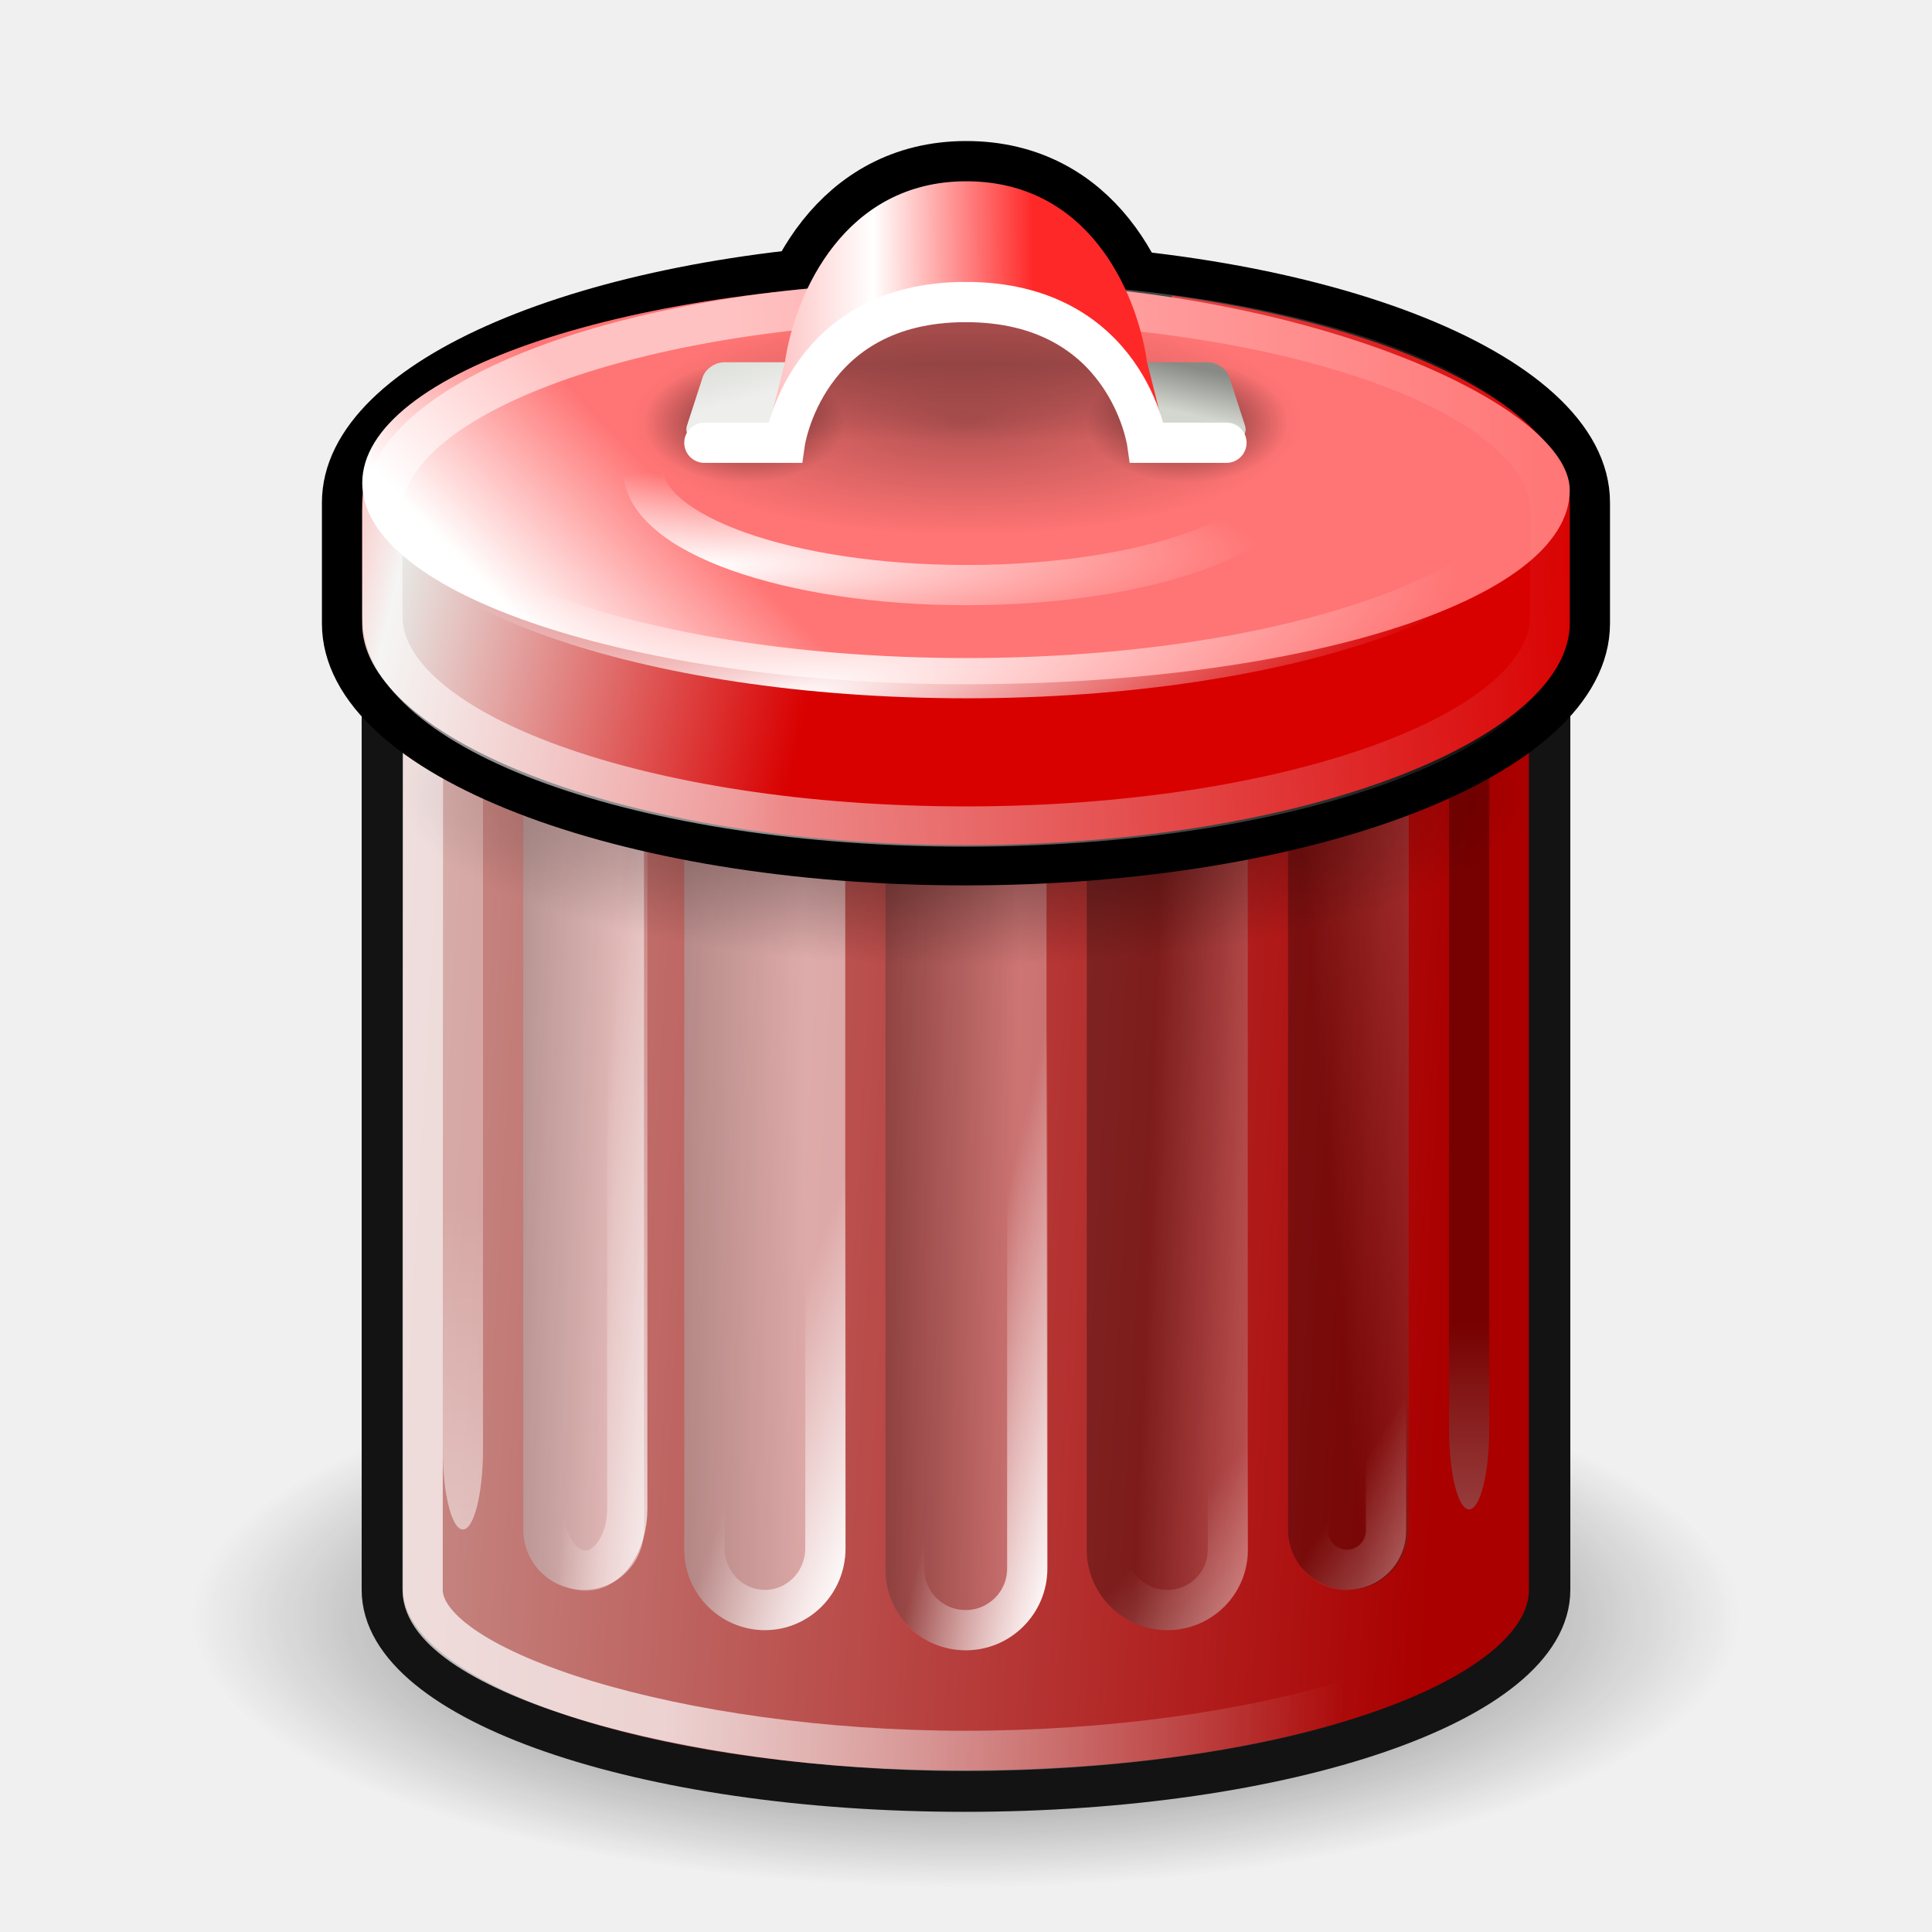
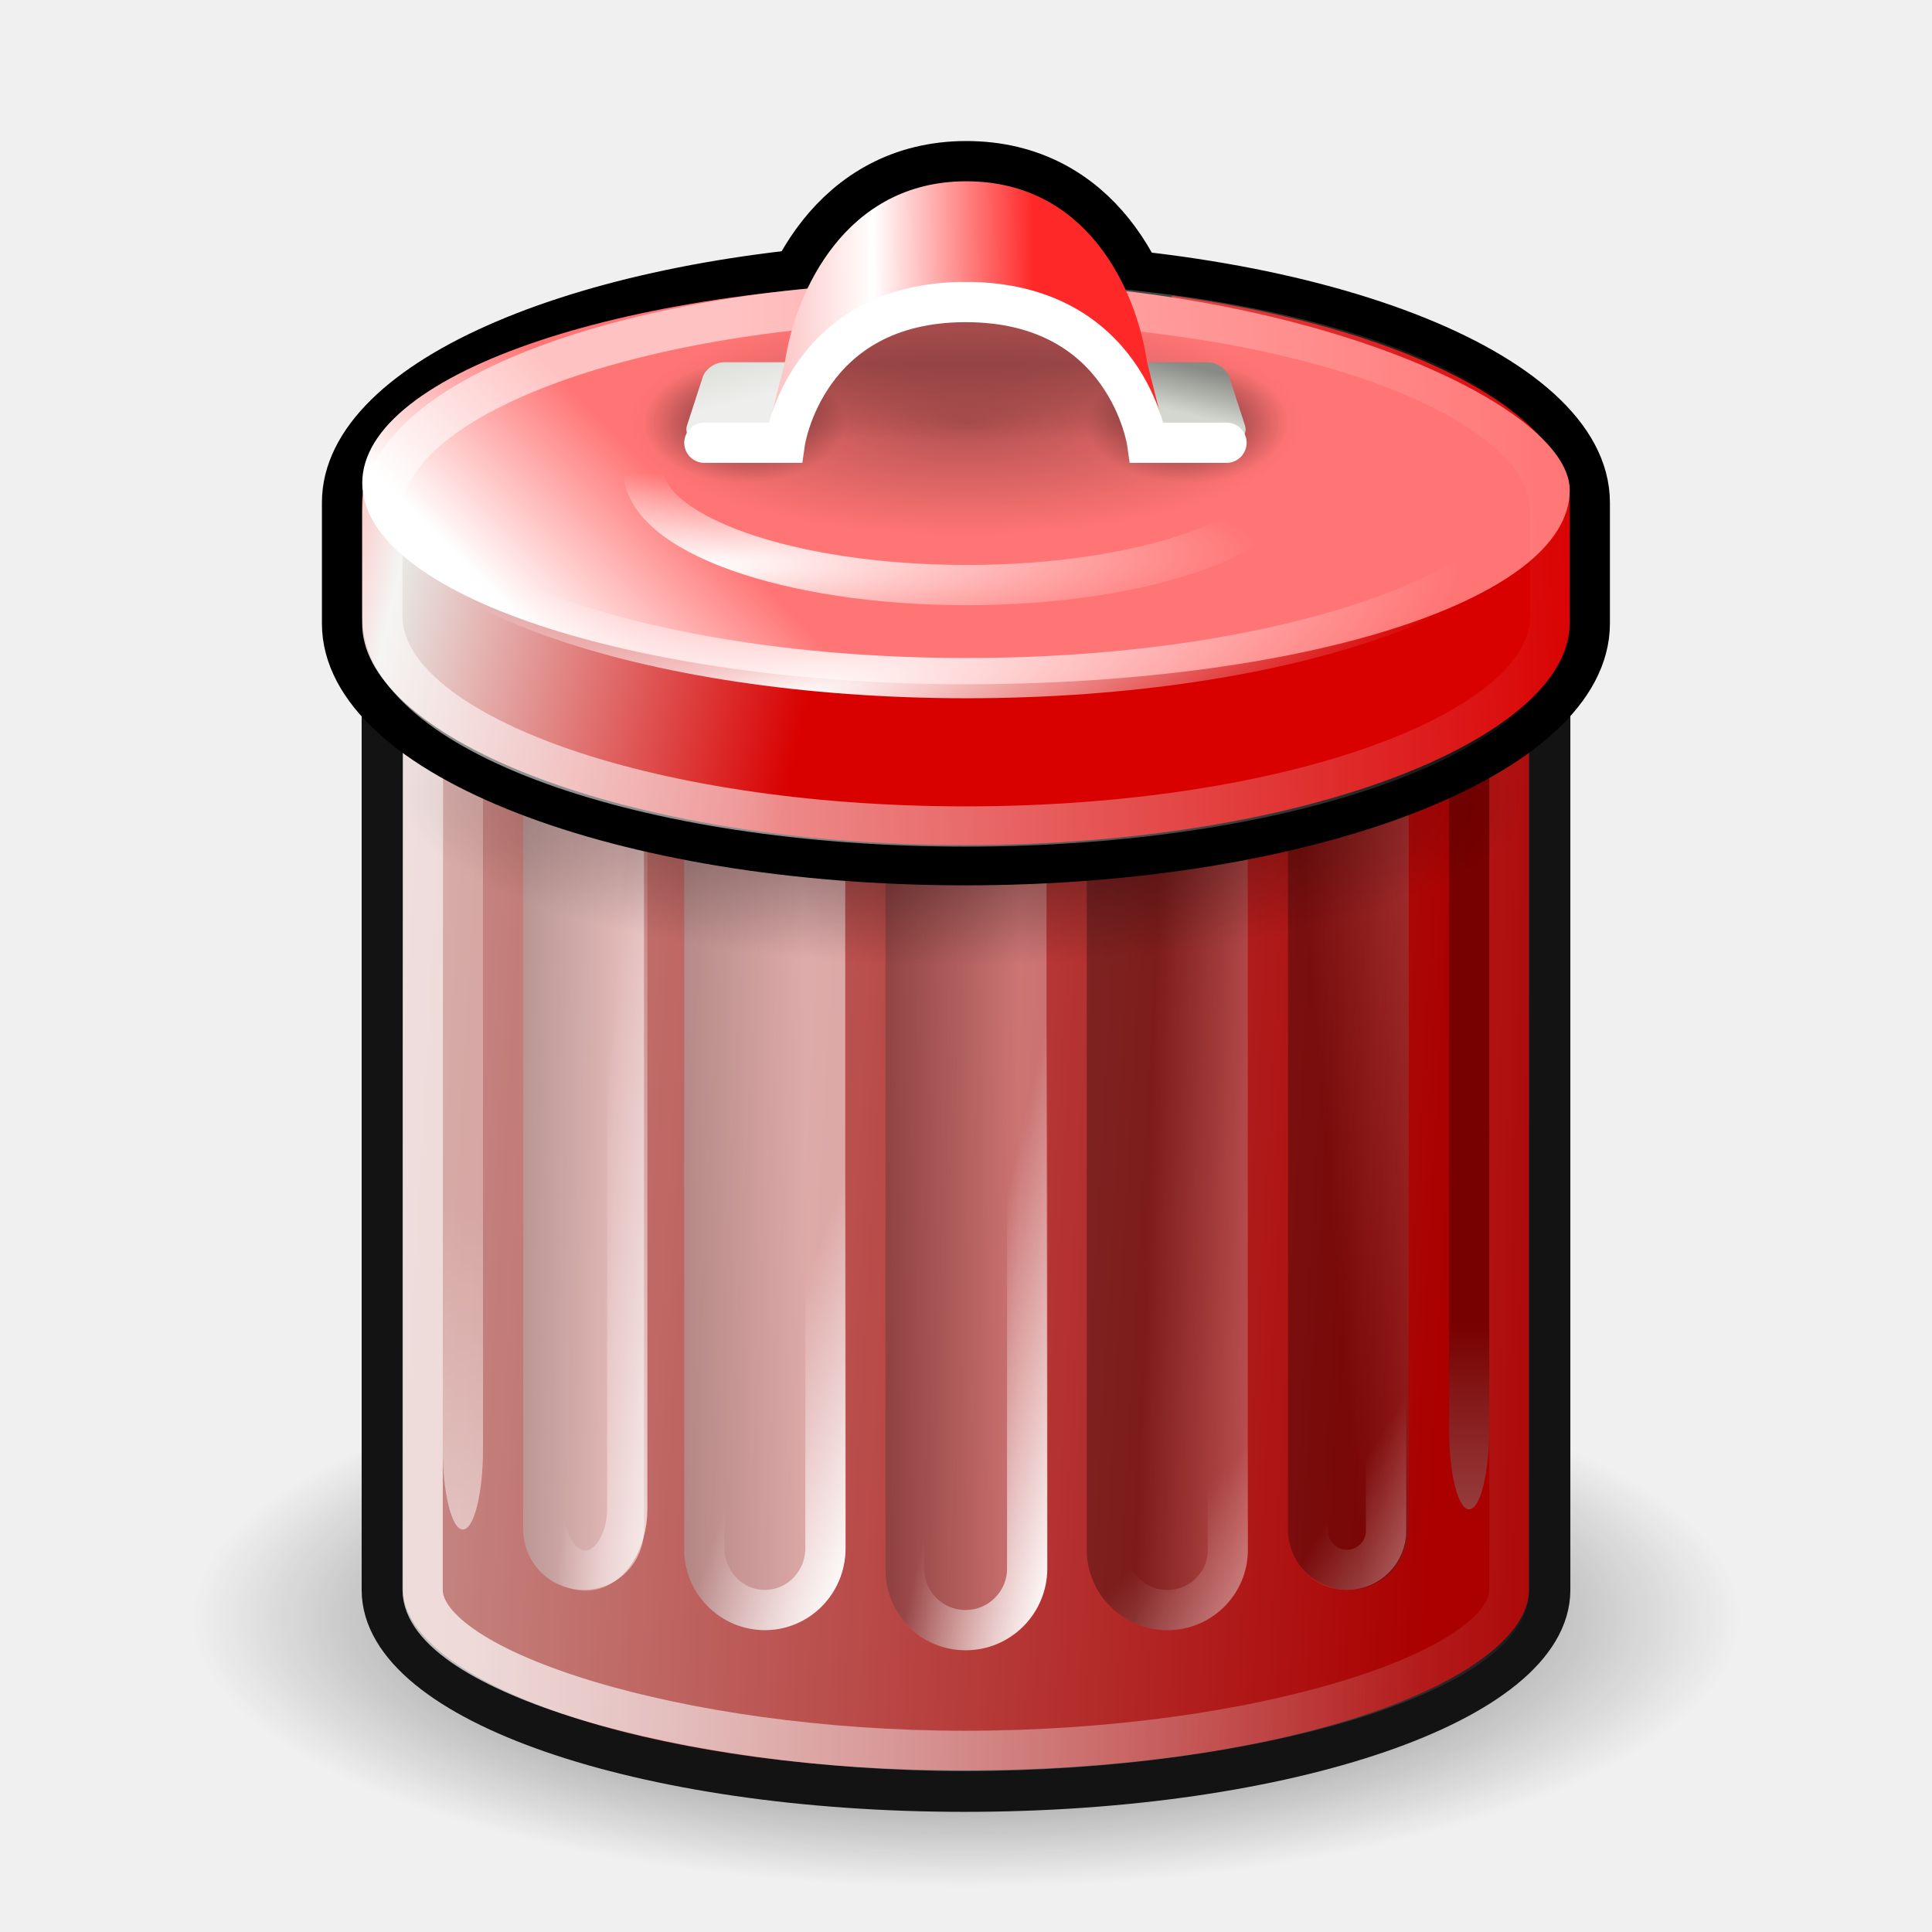
- <svg xmlns="http://www.w3.org/2000/svg" xmlns:xlink="http://www.w3.org/1999/xlink" id="svg2" height="48" width="48" version="1.0">
+ <svg xmlns="http://www.w3.org/2000/svg" xmlns:xlink="http://www.w3.org/1999/xlink" id="svg2" height="24" width="24" version="1.0">
  <defs id="defs4">
    <linearGradient x1="29" y1="7.75" x2="19" gradientUnits="userSpaceOnUse" y2="7.75" id="linearGradient922">
      <stop offset="0" stop-color="#95998e" id="stop916" style="stop-color:#ff2828;stop-opacity:1" />
      <stop offset=".595" stop-color="#fff" id="stop918" />
      <stop offset="1" stop-color="#dfdfdb" id="stop920" style="stop-color:#febcbc;stop-opacity:1" />
    </linearGradient>
    <linearGradient id="linearGradient4131">
      <stop id="stop4133" stop-color="#fff" offset="0" />
      <stop id="stop4135" stop-color="#fff" stop-opacity="0" offset="1" />
    </linearGradient>
    <linearGradient id="linearGradient4478">
      <stop id="stop4480" offset="0" />
      <stop id="stop4482" stop-opacity="0" offset="1" />
    </linearGradient>
    <linearGradient id="linearGradient3147">
      <stop id="stop3149" offset="0" />
      <stop id="stop3151" stop-color="#fff" offset="1" />
    </linearGradient>
-     <linearGradient id="linearGradient3218" y2="16.28" gradientUnits="userSpaceOnUse" x2="-4.368" y1="18.572" x1="36.649">
+     <linearGradient id="linearGradient3218" y2="16.28" gradientUnits="userSpaceOnUse" x2="-4.368" y1="18.572" x1="36.649" gradientTransform="scale(0.5)">
      <stop id="stop3214" stop-color="#555753" offset="0" style="stop-color:#aa0000;stop-opacity:1" />
      <stop id="stop3233" stop-color="#d5d9d2" offset="0.99" />
      <stop id="stop3216" stop-color="#888a85" offset="1" style="stop-color:#fe1111;stop-opacity:1" />
    </linearGradient>
-     <linearGradient id="linearGradient3323" y2="12.481" gradientUnits="userSpaceOnUse" x2="7.596" y1="15.398" x1="20.54">
+     <linearGradient id="linearGradient3323" y2="12.481" gradientUnits="userSpaceOnUse" x2="7.596" y1="15.398" x1="20.54" gradientTransform="scale(0.5)">
      <stop id="stop3327" stop-color="#6d6f6a" offset="0" style="stop-color:#d90000;stop-opacity:1" />
      <stop id="stop3329" stop-color="#e7e8e5" offset="0.801" />
      <stop id="stop3331" stop-color="#999b96" offset="1" style="stop-color:#ff3232;stop-opacity:1" />
    </linearGradient>
-     <radialGradient id="radialGradient3341" xlink:href="#linearGradient4131" gradientUnits="userSpaceOnUse" cy="27.858" cx="18.034" gradientTransform="matrix(1.076485,-0.223961,0.05618656,0.2700686,-1.308059,13.8636)" r="15.447" fx="18.034" fy="27.858" />
-     <linearGradient id="linearGradient3359" y2="20.609" gradientUnits="userSpaceOnUse" x2="15.96" y1="17.062" x1="20.147" gradientTransform="matrix(0.96774,0,0,0.83333,0.77419,1.5833)">
+     <radialGradient id="radialGradient3341" xlink:href="#linearGradient4131" gradientUnits="userSpaceOnUse" cy="27.858" cx="18.034" gradientTransform="matrix(0.5382423,-0.1119805,0.02809328,0.1350343,-0.6540293,6.931801)" r="15.447" fx="18.034" fy="27.858" />
+     <linearGradient id="linearGradient3359" y2="20.609" gradientUnits="userSpaceOnUse" x2="15.96" y1="17.062" x1="20.147" gradientTransform="matrix(0.48387,0,0,0.416665,0.387095,0.79165)">
      <stop id="stop3355" stop-color="#babdb6" offset="0" style="stop-color:#ff7474;stop-opacity:1" />
      <stop id="stop3357" stop-color="#fff" offset="1" />
    </linearGradient>
-     <radialGradient id="radialGradient3454" gradientUnits="userSpaceOnUse" cy="12.219" cx="23.969" gradientTransform="matrix(1.284652,0,0,0.4477622,-6.79051,34.71878)" r="14.969">
+     <radialGradient id="radialGradient3454" gradientUnits="userSpaceOnUse" cy="12.219" cx="23.969" gradientTransform="matrix(0.642326,0,0,0.2238811,-3.395255,17.35939)" r="14.969">
      <stop id="stop3450" offset="0" />
      <stop id="stop3452" stop-opacity="0" offset="1" />
    </radialGradient>
-     <linearGradient id="linearGradient3505" y2="10.94" gradientUnits="userSpaceOnUse" x2="6.25" gradientTransform="translate(18)" y1="9.037" x1="6.25">
+     <linearGradient id="linearGradient3505" y2="10.94" gradientUnits="userSpaceOnUse" x2="6.25" gradientTransform="matrix(0.5,0,0,0.5,9,0)" y1="9.037" x1="6.25">
      <stop id="stop3501" stop-opacity=".323" offset="0" />
      <stop id="stop3503" stop-opacity="0" offset="1" />
    </linearGradient>
-     <radialGradient id="radialGradient3517" gradientUnits="userSpaceOnUse" cy="12.5" cx="24" gradientTransform="matrix(0.54006,0,0,0.1800209,11.039,8.249788)" r="15.5">
+     <radialGradient id="radialGradient3517" gradientUnits="userSpaceOnUse" cy="12.5" cx="24" gradientTransform="matrix(0.27003,0,0,0.09001043,5.5195,4.124894)" r="15.5">
      <stop id="stop3513" offset="0" />
      <stop id="stop3515" stop-opacity="0" offset="1" />
    </radialGradient>
    <linearGradient id="linearGradient3524" y2="7.75" gradientUnits="userSpaceOnUse" x2="19" y1="7.75" x1="29">
      <stop id="stop3489" stop-color="#95998e" offset="0" />
      <stop id="stop3526" stop-color="#fff" offset=".595" />
      <stop id="stop3491" stop-color="#dfdfdb" offset="1" />
    </linearGradient>
-     <linearGradient id="linearGradient3554" y2="10.809" gradientUnits="userSpaceOnUse" x2="26.127" y1="9.528" x1="26.464" gradientTransform="scale(1,0.9999969)">
+     <linearGradient id="linearGradient3554" y2="10.809" gradientUnits="userSpaceOnUse" x2="26.127" y1="9.528" x1="26.464" gradientTransform="scale(0.5,0.4999985)">
      <stop id="stop3550" stop-color="#888a85" offset="0" />
      <stop id="stop3552" stop-color="#d3d7cf" offset="1" />
    </linearGradient>
-     <linearGradient id="linearGradient3563" y2="-10.483" gradientUnits="userSpaceOnUse" x2="21.674" y1="-8.572" x1="21.084" gradientTransform="matrix(1,0,0.30875,-0.95114,0,0)">
+     <linearGradient id="linearGradient3563" y2="-10.483" gradientUnits="userSpaceOnUse" x2="21.674" y1="-8.572" x1="21.084" gradientTransform="matrix(0.5,0,0.154375,-0.47557,0,0)">
      <stop id="stop3559" stop-color="#d3d7cf" offset="0" />
      <stop id="stop3561" stop-color="#eeeeec" offset="1" />
    </linearGradient>
-     <radialGradient id="radialGradient4484" xlink:href="#linearGradient4478" gradientUnits="userSpaceOnUse" cy="10.75" cx="18.75" gradientTransform="matrix(0.90909,0,0,0.5454496,1.4545,4.636346)" r="2.75" />
-     <radialGradient id="radialGradient4488" xlink:href="#linearGradient4478" gradientUnits="userSpaceOnUse" cy="10.75" cx="18.75" gradientTransform="matrix(0.90909,0,0,0.5454496,12.455,4.636346)" r="2.75" />
-     <radialGradient id="radialGradient2277" gradientUnits="userSpaceOnUse" cy="18.468" cx="24" gradientTransform="matrix(1,0,0,0.30363,0,14.142)" r="14">
+     <radialGradient id="radialGradient4484" xlink:href="#linearGradient4478" gradientUnits="userSpaceOnUse" cy="10.75" cx="18.75" gradientTransform="matrix(0.454545,0,0,0.2727248,0.72725,2.318173)" r="2.75" />
+     <radialGradient id="radialGradient4488" xlink:href="#linearGradient4478" gradientUnits="userSpaceOnUse" cy="10.75" cx="18.75" gradientTransform="matrix(0.454545,0,0,0.2727248,6.2275,2.318173)" r="2.75" />
+     <radialGradient id="radialGradient2277" gradientUnits="userSpaceOnUse" cy="18.468" cx="24" gradientTransform="matrix(0.5,0,0,0.151815,0,7.071)" r="14">
      <stop id="stop2273" offset="0" />
      <stop id="stop2275" stop-opacity="0" offset="1" />
    </radialGradient>
-     <radialGradient id="radialGradient2275" xlink:href="#linearGradient4131" gradientUnits="userSpaceOnUse" cy="17.987" cx="12.143" gradientTransform="matrix(0.8993481,-0.02275083,0.00385931,0.1525644,6.497259,11.59561)" r="15.447" />
-     <linearGradient id="linearGradient3221" y2="39.438" gradientUnits="userSpaceOnUse" x2="39.457" y1="38.688" x1="11.871" xlink:href="#linearGradient4095">
+     <radialGradient id="radialGradient2275" xlink:href="#linearGradient4131" gradientUnits="userSpaceOnUse" cy="17.987" cx="12.143" gradientTransform="matrix(0.4496741,-0.01137542,0.00192965,0.0762822,3.248629,5.797803)" r="15.447" />
+     <linearGradient id="linearGradient3221" y2="39.438" gradientUnits="userSpaceOnUse" x2="39.457" y1="38.688" x1="11.871" xlink:href="#linearGradient4095" gradientTransform="scale(0.5)">
      <stop id="stop3215" stop-color="#fff" offset="0" />
      <stop id="stop3217" stop-color="#fff" stop-opacity="0" offset="1" />
    </linearGradient>
-     <linearGradient id="linearGradient3229" y2="15.447" gradientUnits="userSpaceOnUse" x2="39.522" y1="16.375" x1="18.247">
+     <linearGradient id="linearGradient3229" y2="15.447" gradientUnits="userSpaceOnUse" x2="39.522" y1="16.375" x1="18.247" gradientTransform="scale(0.5)">
      <stop id="stop3225" stop-color="#fff" offset="0" />
      <stop id="stop3227" stop-color="#fff" stop-opacity="0" offset="1" />
    </linearGradient>
-     <linearGradient id="linearGradient2297" y2="25.562" xlink:href="#linearGradient3147" gradientUnits="userSpaceOnUse" x2="20.114" gradientTransform="matrix(1.1429,0,0,1,-3,1)" y1="25.62" x1="12.02" />
-     <linearGradient id="linearGradient2300" y2="25" xlink:href="#linearGradient3147" gradientUnits="userSpaceOnUse" x2="15.672" gradientTransform="matrix(0.83333,0,0,1,2.25,1)" y1="24.827" x1="6.875" />
-     <linearGradient id="linearGradient2305" y2="24.5" xlink:href="#linearGradient3147" gradientUnits="userSpaceOnUse" x2="37.535" gradientTransform="matrix(1.25,0,0,1,-8.875,1)" y1="24.788" x1="33.274" />
-     <linearGradient id="linearGradient2308" y2="25.276" xlink:href="#linearGradient3147" gradientUnits="userSpaceOnUse" x2="31.362" gradientTransform="matrix(1.1429,0,0,1,-3.8571,1)" y1="25.188" x1="28.444" />
-     <linearGradient id="linearGradient2311" y2="26.125" xlink:href="#linearGradient3147" gradientUnits="userSpaceOnUse" x2="25.977" gradientTransform="matrix(0.83333,0,0,1,3.6667,1)" y1="26.125" x1="21.096" />
-     <linearGradient id="linearGradient4087" y2="38.461" xlink:href="#linearGradient4131" gradientUnits="userSpaceOnUse" x2="16.62" gradientTransform="translate(1.0052,-5.6326e-6)" y1="39.688" x1="20.002" />
+     <linearGradient id="linearGradient2297" y2="25.562" xlink:href="#linearGradient3147" gradientUnits="userSpaceOnUse" x2="20.114" gradientTransform="matrix(0.57145,0,0,0.5,-1.5,0.5)" y1="25.62" x1="12.02" />
+     <linearGradient id="linearGradient2300" y2="25" xlink:href="#linearGradient3147" gradientUnits="userSpaceOnUse" x2="15.672" gradientTransform="matrix(0.416665,0,0,0.5,1.125,0.5)" y1="24.827" x1="6.874" />
+     <linearGradient id="linearGradient2305" y2="24.5" xlink:href="#linearGradient3147" gradientUnits="userSpaceOnUse" x2="37.535" gradientTransform="matrix(0.625,0,0,0.5,-4.4375,0.5)" y1="24.788" x1="33.274" />
+     <linearGradient id="linearGradient2308" y2="25.276" xlink:href="#linearGradient3147" gradientUnits="userSpaceOnUse" x2="31.362" gradientTransform="matrix(0.57145,0,0,0.5,-1.92855,0.5)" y1="25.188" x1="28.444" />
+     <linearGradient id="linearGradient2311" y2="26.125" xlink:href="#linearGradient3147" gradientUnits="userSpaceOnUse" x2="25.977" gradientTransform="matrix(0.416665,0,0,0.5,1.83335,0.5)" y1="26.125" x1="21.096" />
+     <linearGradient id="linearGradient4087" y2="38.461" xlink:href="#linearGradient4131" gradientUnits="userSpaceOnUse" x2="16.62" gradientTransform="matrix(0.5,0,0,0.5,0.5026,-3e-6)" y1="39.688" x1="20.002" />
    <linearGradient id="linearGradient4095" y2="39.023" gradientUnits="userSpaceOnUse" x2="21.97" gradientTransform="matrix(0.61028,0,0,1,9.3454,0)" y1="41" x1="27.006">
      <stop id="stop4091" stop-color="#fff" offset="0" />
      <stop id="stop4093" stop-color="#fff" stop-opacity="0" offset="1" />
    </linearGradient>
-     <linearGradient id="linearGradient4103" y2="37.973" xlink:href="#linearGradient4131" gradientUnits="userSpaceOnUse" x2="30" gradientTransform="translate(-0.99704,5.0008e-4)" y1="41.207" x1="33.399" />
-     <linearGradient id="linearGradient4137" y2="32.848" xlink:href="#linearGradient4131" gradientUnits="userSpaceOnUse" x2="36.562" y1="40.76" x1="36.562" />
-     <linearGradient id="linearGradient4139" y2="29.922" xlink:href="#linearGradient4131" gradientUnits="userSpaceOnUse" x2="11.5" y1="38.062" x1="11.5" />
-     <linearGradient id="linearGradient1434" y2="38.211" xlink:href="#linearGradient4131" gradientUnits="userSpaceOnUse" x2="17.216" gradientTransform="matrix(0.69296,0,0,1,2.0699,-0.97775)" y1="38.813" x1="21.445" />
-     <linearGradient id="linearGradient1438" y2="37.973" xlink:href="#linearGradient4131" gradientUnits="userSpaceOnUse" x2="30" gradientTransform="matrix(0.64642,0,0,1,14.071,-0.9995)" y1="41.207" x1="33.399" />
-     <linearGradient xlink:href="#linearGradient3524" id="linearGradient956" gradientUnits="userSpaceOnUse" x1="29" y1="7.75" x2="19" y2="7.75" />
-     <linearGradient xlink:href="#linearGradient922" id="linearGradient958" gradientUnits="userSpaceOnUse" x1="25.685" y1="7.706" x2="19" y2="7.75" />
+     <linearGradient id="linearGradient4103" y2="37.973" xlink:href="#linearGradient4131" gradientUnits="userSpaceOnUse" x2="30" gradientTransform="matrix(0.5,0,0,0.5,-0.49852,2.5e-4)" y1="41.207" x1="33.399" />
+     <linearGradient id="linearGradient4137" y2="32.848" xlink:href="#linearGradient4131" gradientUnits="userSpaceOnUse" x2="36.562" y1="40.76" x1="36.562" gradientTransform="scale(0.5)" />
+     <linearGradient id="linearGradient4139" y2="29.922" xlink:href="#linearGradient4131" gradientUnits="userSpaceOnUse" x2="11.5" y1="38.062" x1="11.5" gradientTransform="scale(0.5)" />
+     <linearGradient id="linearGradient1434" y2="38.211" xlink:href="#linearGradient4131" gradientUnits="userSpaceOnUse" x2="17.216" gradientTransform="matrix(0.34648,0,0,0.5,1.03495,-0.488875)" y1="38.813" x1="21.445" />
+     <linearGradient id="linearGradient1438" y2="37.973" xlink:href="#linearGradient4131" gradientUnits="userSpaceOnUse" x2="30" gradientTransform="matrix(0.32321,0,0,0.5,7.0355,-0.49975)" y1="41.207" x1="33.399" />
+     <linearGradient xlink:href="#linearGradient3524" id="linearGradient956" gradientUnits="userSpaceOnUse" x1="29" y1="7.75" x2="19" y2="7.75" gradientTransform="scale(0.5)" />
+     <linearGradient xlink:href="#linearGradient922" id="linearGradient958" gradientUnits="userSpaceOnUse" x1="25.685" y1="7.706" x2="19" y2="7.75" gradientTransform="scale(0.5)" />
+     <linearGradient xlink:href="#linearGradient4095" id="linearGradient916" gradientUnits="userSpaceOnUse" gradientTransform="matrix(0.30514,0,0,0.5,4.6727,0)" x1="27.006" y1="41" x2="21.97" y2="39.023" />
  </defs>
-   <path d="m 44.337,40.19 a 20.335,7.088 0 1 1 -40.671,0 20.335,7.088 0 1 1 40.671,0 z" style="color:#000000;opacity:0.8;fill:url(#radialGradient3454);stroke-width:1.367" id="path3445" />
-   <path d="m 22.5,7.5 c -6.757,0.234 -13,2.255 -13,5 v 27 c 0,2.766 6.441,5 14.469,5 8.028,0 14.531,-2.234 14.531,-5 v -27 c 0,-2.766 -6.503,-5 -14.531,-5 -0.377,0 -0.756,-0.01 -1.125,0 -0.118,0.003 -0.228,-0.004 -0.344,0 z" style="color:#000000;fill:url(#linearGradient3218);stroke:#131313;stroke-width:1.029;stroke-linecap:round;stroke-opacity:1" id="path3089" />
-   <path d="M 22.938,8.5 C 16.357,8.658 11.101,10.444 10.518,12.516 10.502,12.579 10.5,39.435 10.5,39.5 c 0,2 6.411,4 13.469,4 7.291,0 13.531,-2 13.531,-4 0,-0.046 0.005,-26.829 0,-26.875 C 37.225,10.342 31.26,8.5 23.969,8.5 c -0.35,0 -0.688,-0.008 -1.031,0 z" style="color:#000000;opacity:0.71;fill:none;stroke:url(#linearGradient3221);stroke-linecap:round" id="path3226" />
-   <rect x="22" y="19" width="4" height="22" ry="2" rx="2" style="color:#000000;opacity:0.3;fill:url(#linearGradient2311)" id="rect3235" />
-   <rect x="27" y="18.5" width="4" height="22" ry="2" rx="2.286" style="color:#000000;opacity:0.3;fill:url(#linearGradient2308)" id="rect3237" />
-   <rect x="32" y="17.5" width="3" height="22" ry="1.5" rx="1.5" style="color:#000000;opacity:0.3;fill:url(#linearGradient2305)" id="rect3239" />
-   <rect x="36" y="15.5" width="1" height="22" ry="2" rx="0.5" style="color:#000000;opacity:0.3" id="rect3241" />
-   <rect x="11" y="16" width="1" height="22" ry="2" rx="0.5" style="color:#000000;opacity:0.3;fill:#ffffff" id="rect3243" />
-   <rect x="13" y="17.5" width="3" height="22" ry="1.5" rx="1.5" style="color:#000000;opacity:0.5;fill:url(#linearGradient2300)" id="rect3245" />
-   <rect x="17" y="18.5" width="4" height="22" ry="2" rx="2.286" style="color:#000000;opacity:0.5;fill:url(#linearGradient2297)" id="rect3247" />
-   <rect x="22.459" y="19.478" width="3.063" ry="1.531" rx="1.531" style="color:#000000;fill:none;stroke:url(#linearGradient4095);stroke-linecap:round" height="21.023" id="rect2315" />
-   <rect x="27.5" y="19" width="3.006" ry="1.492" rx="1.503" style="color:#000000;opacity:0.494;fill:none;stroke:url(#linearGradient4103);stroke-linecap:round" height="21.001" id="rect2317" />
-   <rect x="17.5" y="18.978" width="3.007" ry="1.536" rx="1.718" style="color:#000000;fill:none;stroke:url(#linearGradient4087);stroke-linecap:round" height="21.022" id="rect2325" />
-   <rect x="36" y="15.5" width="1" height="22" ry="2" rx="0.5" style="color:#000000;opacity:0.4;fill:url(#linearGradient4137)" id="rect4127" />
-   <rect x="11" y="16" width="1" height="22" ry="2" rx="0.5" style="color:#000000;opacity:0.3;fill:url(#linearGradient4139)" id="rect4129" />
-   <rect x="13.5" y="18" width="2.084" ry="1.536" rx="1.718" style="color:#000000;fill:none;stroke:url(#linearGradient1434);stroke-linecap:round" height="21.022" id="rect1432" />
-   <rect x="32.492" y="18" width="1.943" ry="0.972" rx="0.972" style="color:#000000;opacity:0.494;fill:none;stroke:url(#linearGradient1438);stroke-linecap:round" height="21.001" id="rect1436" />
-   <path d="M 23.188,15.5 C 17.505,15.577 12.602,16.457 10,17.707 v 4.086 C 12.727,23.103 17.97,24 24,24 30.03,24 35.273,23.103 38,21.793 V 17.707 C 35.273,16.397 30.03,15.5 24,15.5 c -0.276,0 -0.54,-0.004 -0.812,0 z" style="color:#000000;opacity:0.553;fill:url(#radialGradient2277)" id="rect2268" />
-   <path d="M 22.419,6.509 C 14.605,6.816 8.498,9.381 8.498,12.486 v 3.004 c 0,3.311 6.927,6.007 15.485,6.007 8.558,0 15.517,-2.696 15.517,-6.007 v -3.004 c 0,-3.312 -6.959,-5.977 -15.517,-5.977 -0.535,0 -1.043,-0.021 -1.564,0 z" style="color:#000000;fill:url(#linearGradient3323);stroke:#000000;stroke-linecap:round;stroke-opacity:1" id="path3119" />
-   <path d="M 19.5,9 19,11 h 1 c 0,-1.5 2.301,-3.996 4,-3.996 1.699,0 4,2.496 4,3.996 h 1 L 28.5,9 C 28.229,7.169 27,4.5 24,4.504 21,4.507 19.758,7.255 19.5,9 Z" style="color:#000000;fill:url(#linearGradient956);stroke:#000000;stroke-width:2;stroke-linecap:round;stroke-opacity:1" id="path3567" />
-   <path d="m 39,12.177 c 0,2.76 -6.72,4.823 -15,4.823 -8.28,0 -15,-2.24 -15,-5 0,-2.76 6.72,-5 15,-5 8.28,0 15,3.033 15,5.177 z" style="color:#000000;fill:url(#linearGradient3359);stroke-width:0.898" id="path3343" />
-   <path d="m 32.371,10.5 a 8.371,2.79 0 1 1 -16.742,0 8.371,2.79 0 1 1 16.742,0 z" style="color:#000000;opacity:0.3;fill:url(#radialGradient3517);stroke-width:0.501" id="path3507" />
-   <path d="M 22.53,7.5 C 15.216,7.767 9.5,9.997 9.5,12.698 v 2.612 c 0,2.881 6.484,5.225 14.494,5.225 8.01,0 14.523,-2.344 14.523,-5.225 V 12.698 C 38.517,9.817 32.004,7.5 23.994,7.5 c -0.501,0 -0.977,-0.018 -1.464,0 z" style="color:#000000;opacity:0.565;fill:none;stroke:url(#linearGradient3229);stroke-linecap:round" id="path3321" />
-   <path d="m 38.532,11.675 a 14.516,5.174 0 1 1 -29.032,0 14.516,5.174 0 1 1 29.032,0 z" style="color:#000000;fill:none;stroke:url(#radialGradient3341);stroke-width:1;stroke-linecap:round" id="path3333" />
-   <path id="path4486" style="color:#000000;opacity:0.557;fill:url(#radialGradient4488);stroke-width:0.883" d="m 32,10.5 a 2.5,1.5 0 1 1 -5,0 2.5,1.5 0 1 1 5,0 z" />
-   <path id="path4476" style="color:#000000;opacity:0.557;fill:url(#radialGradient4484);stroke-width:0.883" d="m 21,10.5 a 2.5,1.5 0 1 1 -5,0 2.5,1.5 0 1 1 5,0 z" />
-   <rect x="24.957" y="9.462" width="2.543" height="2.038" ry="0.391" rx="0.418" transform="matrix(1,0,0.308751,0.9511429,0,0)" style="color:#000000;fill:url(#linearGradient3554);stroke-width:1" id="rect3528" />
-   <path d="m 17.367,10.938 h 1.706 c 0.232,0 0.472,-0.165 0.539,-0.372 L 20,9.372 C 20.067,9.166 19.935,9 19.703,9 h -1.706 c -0.232,0 -0.472,0.166 -0.539,0.372 l -0.388,1.194 c -0.067,0.206 0.065,0.372 0.297,0.372 z" style="color:#000000;fill:url(#linearGradient3563);stroke-width:0.975" id="rect3530" />
-   <path d="M 19.5,9 19,11 h 1 c 0,-1.5 2.301,-3.996 4,-3.996 1.699,0 4,2.496 4,3.996 h 1 L 28.5,9 C 28.229,7.169 27,4.5 24,4.504 21,4.507 19.758,7.255 19.5,9 Z" style="color:#000000;fill:url(#linearGradient958)" id="path3461" />
-   <path d="m 17.5,11 h 2 C 19.5,11 20,7.5 24,7.504 28.002,7.507 28.5,11 28.5,11 h 1.971" style="color:#000000;fill:url(#linearGradient3505);stroke:#ffffff;stroke-linecap:round" id="path3366" />
-   <path d="m 32.048,11.674 a 8.031,2.863 0 1 1 -16.062,0 8.031,2.863 0 1 1 16.062,0 z" style="color:#000000;fill:none;stroke:url(#radialGradient2275);stroke-width:1;stroke-linecap:round" id="path2273" />
+   <path d="m 22.168,20.095 a 10.168,3.544 0 1 1 -20.335,0 10.168,3.544 0 1 1 20.335,0 z" style="color:#000000;opacity:0.8;fill:url(#radialGradient3454);stroke-width:0.683" id="path3445" />
+   <path d="m 11.25,3.75 c -3.378,0.117 -6.5,1.127 -6.5,2.5 v 13.5 c 0,1.383 3.22,2.5 7.234,2.5 4.014,0 7.266,-1.117 7.266,-2.5 V 6.25 c 0,-1.383 -3.252,-2.5 -7.266,-2.5 -0.189,0 -0.378,-0.005 -0.562,0 -0.059,0.002 -0.114,-0.002 -0.172,0 z" style="color:#000000;fill:url(#linearGradient3218);stroke:#131313;stroke-width:0.515;stroke-linecap:round;stroke-opacity:1" id="path3089" />
+   <path d="M 11.469,4.25 C 8.178,4.329 5.551,5.222 5.259,6.258 5.251,6.29 5.25,19.718 5.25,19.75 c 0,1 3.205,2 6.734,2 3.646,0 6.766,-1 6.766,-2 0,-0.023 0.003,-13.415 0,-13.438 C 18.613,5.171 15.63,4.25 11.985,4.25 c -0.175,0 -0.344,-0.004 -0.515,0 z" style="color:#000000;opacity:0.71;fill:none;stroke:url(#linearGradient3221);stroke-width:0.5;stroke-linecap:round" id="path3226" />
+   <rect x="11" y="9.5" width="2" height="11" ry="1" rx="1" style="color:#000000;opacity:0.3;fill:url(#linearGradient2311);stroke-width:0.5" id="rect3235" />
+   <rect x="13.5" y="9.25" width="2" height="11" ry="1" rx="1.143" style="color:#000000;opacity:0.3;fill:url(#linearGradient2308);stroke-width:0.5" id="rect3237" />
+   <rect x="16" y="8.75" width="1.5" height="11" ry="0.75" rx="0.75" style="color:#000000;opacity:0.3;fill:url(#linearGradient2305);stroke-width:0.5" id="rect3239" />
+   <rect x="18" y="7.75" width="0.5" height="11" ry="1" rx="0.25" style="color:#000000;opacity:0.3;stroke-width:0.5" id="rect3241" />
+   <rect x="5.5" y="8" width="0.5" height="11" ry="1" rx="0.25" style="color:#000000;opacity:0.3;fill:#ffffff;stroke-width:0.5" id="rect3243" />
+   <rect x="6.5" y="8.75" width="1.5" height="11" ry="0.75" rx="0.75" style="color:#000000;opacity:0.5;fill:url(#linearGradient2300);stroke-width:0.5" id="rect3245" />
+   <rect x="8.5" y="9.25" width="2" height="11" ry="1" rx="1.143" style="color:#000000;opacity:0.5;fill:url(#linearGradient2297);stroke-width:0.5" id="rect3247" />
+   <rect x="11.229" y="9.739" width="1.531" ry="0.766" rx="0.766" style="color:#000000;fill:none;stroke:url(#linearGradient916);stroke-width:0.5;stroke-linecap:round" height="10.511" id="rect2315" />
+   <rect x="13.75" y="9.5" width="1.503" ry="0.746" rx="0.752" style="color:#000000;opacity:0.494;fill:none;stroke:url(#linearGradient4103);stroke-width:0.5;stroke-linecap:round" height="10.501" id="rect2317" />
+   <rect x="8.75" y="9.489" width="1.504" ry="0.768" rx="0.859" style="color:#000000;fill:none;stroke:url(#linearGradient4087);stroke-width:0.5;stroke-linecap:round" height="10.511" id="rect2325" />
+   <rect x="18" y="7.75" width="0.5" height="11" ry="1" rx="0.25" style="color:#000000;opacity:0.4;fill:url(#linearGradient4137);stroke-width:0.5" id="rect4127" />
+   <rect x="5.5" y="8" width="0.5" height="11" ry="1" rx="0.25" style="color:#000000;opacity:0.3;fill:url(#linearGradient4139);stroke-width:0.5" id="rect4129" />
+   <rect x="6.75" y="9" width="1.042" ry="0.768" rx="0.859" style="color:#000000;fill:none;stroke:url(#linearGradient1434);stroke-width:0.5;stroke-linecap:round" height="10.511" id="rect1432" />
+   <rect x="16.246" y="9" width="0.972" ry="0.486" rx="0.486" style="color:#000000;opacity:0.494;fill:none;stroke:url(#linearGradient1438);stroke-width:0.5;stroke-linecap:round" height="10.501" id="rect1436" />
+   <path d="M 11.594,7.75 C 8.752,7.788 6.301,8.229 5,8.854 v 2.043 C 6.364,11.552 8.985,12 12,12 c 3.015,0 5.636,-0.449 7,-1.103 V 8.854 C 17.637,8.198 15.015,7.75 12,7.75 c -0.138,0 -0.27,-0.002 -0.406,0 z" style="color:#000000;opacity:0.553;fill:url(#radialGradient2277);stroke-width:0.5" id="rect2268" />
+   <path d="M 11.21,3.255 C 7.303,3.408 4.249,4.69 4.249,6.243 v 1.502 c 0,1.655 3.463,3.003 7.742,3.003 4.279,0 7.758,-1.348 7.758,-3.003 V 6.243 c 0,-1.656 -3.479,-2.988 -7.758,-2.988 -0.268,0 -0.521,-0.01 -0.782,0 z" style="color:#000000;fill:url(#linearGradient3323);stroke:#000000;stroke-width:0.5;stroke-linecap:round;stroke-opacity:1" id="path3119" />
+   <path d="M 9.75,4.5 9.5,5.5 H 10 c 0,-0.75 1.151,-1.998 2,-1.998 0.85,0 2,1.248 2,1.998 h 0.5 l -0.25,-1 C 14.114,3.585 13.5,2.25 12,2.252 10.5,2.254 9.879,3.627 9.75,4.5 Z" style="color:#000000;fill:url(#linearGradient956);stroke:#000000;stroke-width:1;stroke-linecap:round;stroke-opacity:1" id="path3567" />
+   <path d="m 19.5,6.088 c 0,1.38 -3.36,2.412 -7.5,2.412 -4.14,0 -7.5,-1.12 -7.5,-2.5 0,-1.38 3.36,-2.5 7.5,-2.5 4.14,0 7.5,1.517 7.5,2.588 z" style="color:#000000;fill:url(#linearGradient3359);stroke-width:0.449" id="path3343" />
+   <path d="m 16.186,5.25 a 4.185,1.395 0 1 1 -8.371,0 4.185,1.395 0 1 1 8.371,0 z" style="color:#000000;opacity:0.3;fill:url(#radialGradient3517);stroke-width:0.251" id="path3507" />
+   <path d="M 11.265,3.75 C 7.608,3.884 4.75,4.999 4.75,6.349 v 1.306 c 0,1.44 3.242,2.612 7.247,2.612 4.005,0 7.261,-1.172 7.261,-2.612 V 6.349 c 0,-1.44 -3.256,-2.599 -7.261,-2.599 -0.251,0 -0.488,-0.009 -0.732,0 z" style="color:#000000;opacity:0.565;fill:none;stroke:url(#linearGradient3229);stroke-width:0.5;stroke-linecap:round" id="path3321" />
+   <path d="m 19.266,5.837 a 7.258,2.587 0 1 1 -14.516,0 7.258,2.587 0 1 1 14.516,0 z" style="color:#000000;fill:none;stroke:url(#radialGradient3341);stroke-width:0.5;stroke-linecap:round" id="path3333" />
+   <path id="path4486" style="color:#000000;opacity:0.557;fill:url(#radialGradient4488);stroke-width:0.441" d="m 16,5.25 a 1.25,0.75 0 1 1 -2.5,0 1.25,0.75 0 1 1 2.5,0 z" />
+   <path id="path4476" style="color:#000000;opacity:0.557;fill:url(#radialGradient4484);stroke-width:0.441" d="m 10.5,5.25 a 1.25,0.75 0 1 1 -2.5,0 1.25,0.75 0 1 1 2.5,0 z" />
+   <rect x="12.479" y="4.731" width="1.271" height="1.019" ry="0.195" rx="0.209" transform="matrix(1,0,0.308751,0.9511429,0,0)" style="color:#000000;fill:url(#linearGradient3554);stroke-width:0.5" id="rect3528" />
+   <path d="m 8.684,5.469 h 0.853 c 0.116,0 0.236,-0.083 0.269,-0.186 L 10,4.686 c 0.033,-0.103 -0.033,-0.186 -0.149,-0.186 h -0.853 c -0.116,0 -0.236,0.083 -0.269,0.186 L 8.535,5.283 c -0.034,0.103 0.033,0.186 0.149,0.186 z" style="color:#000000;fill:url(#linearGradient3563);stroke-width:0.488" id="rect3530" />
+   <path d="M 9.75,4.5 9.5,5.5 H 10 c 0,-0.75 1.151,-1.998 2,-1.998 0.85,0 2,1.248 2,1.998 h 0.5 l -0.25,-1 C 14.114,3.585 13.5,2.25 12,2.252 10.5,2.254 9.879,3.627 9.75,4.5 Z" style="color:#000000;fill:url(#linearGradient958);stroke-width:0.5" id="path3461" />
+   <path d="m 8.75,5.5 h 1 C 9.75,5.5 10,3.75 12,3.752 14.001,3.754 14.25,5.5 14.25,5.5 h 0.986" style="color:#000000;fill:url(#linearGradient3505);stroke:#ffffff;stroke-width:0.5;stroke-linecap:round" id="path3366" />
+   <path d="m 16.024,5.837 a 4.015,1.431 0 1 1 -8.031,0 4.015,1.431 0 1 1 8.031,0 z" style="color:#000000;fill:none;stroke:url(#radialGradient2275);stroke-width:0.5;stroke-linecap:round" id="path2273" />
</svg>
